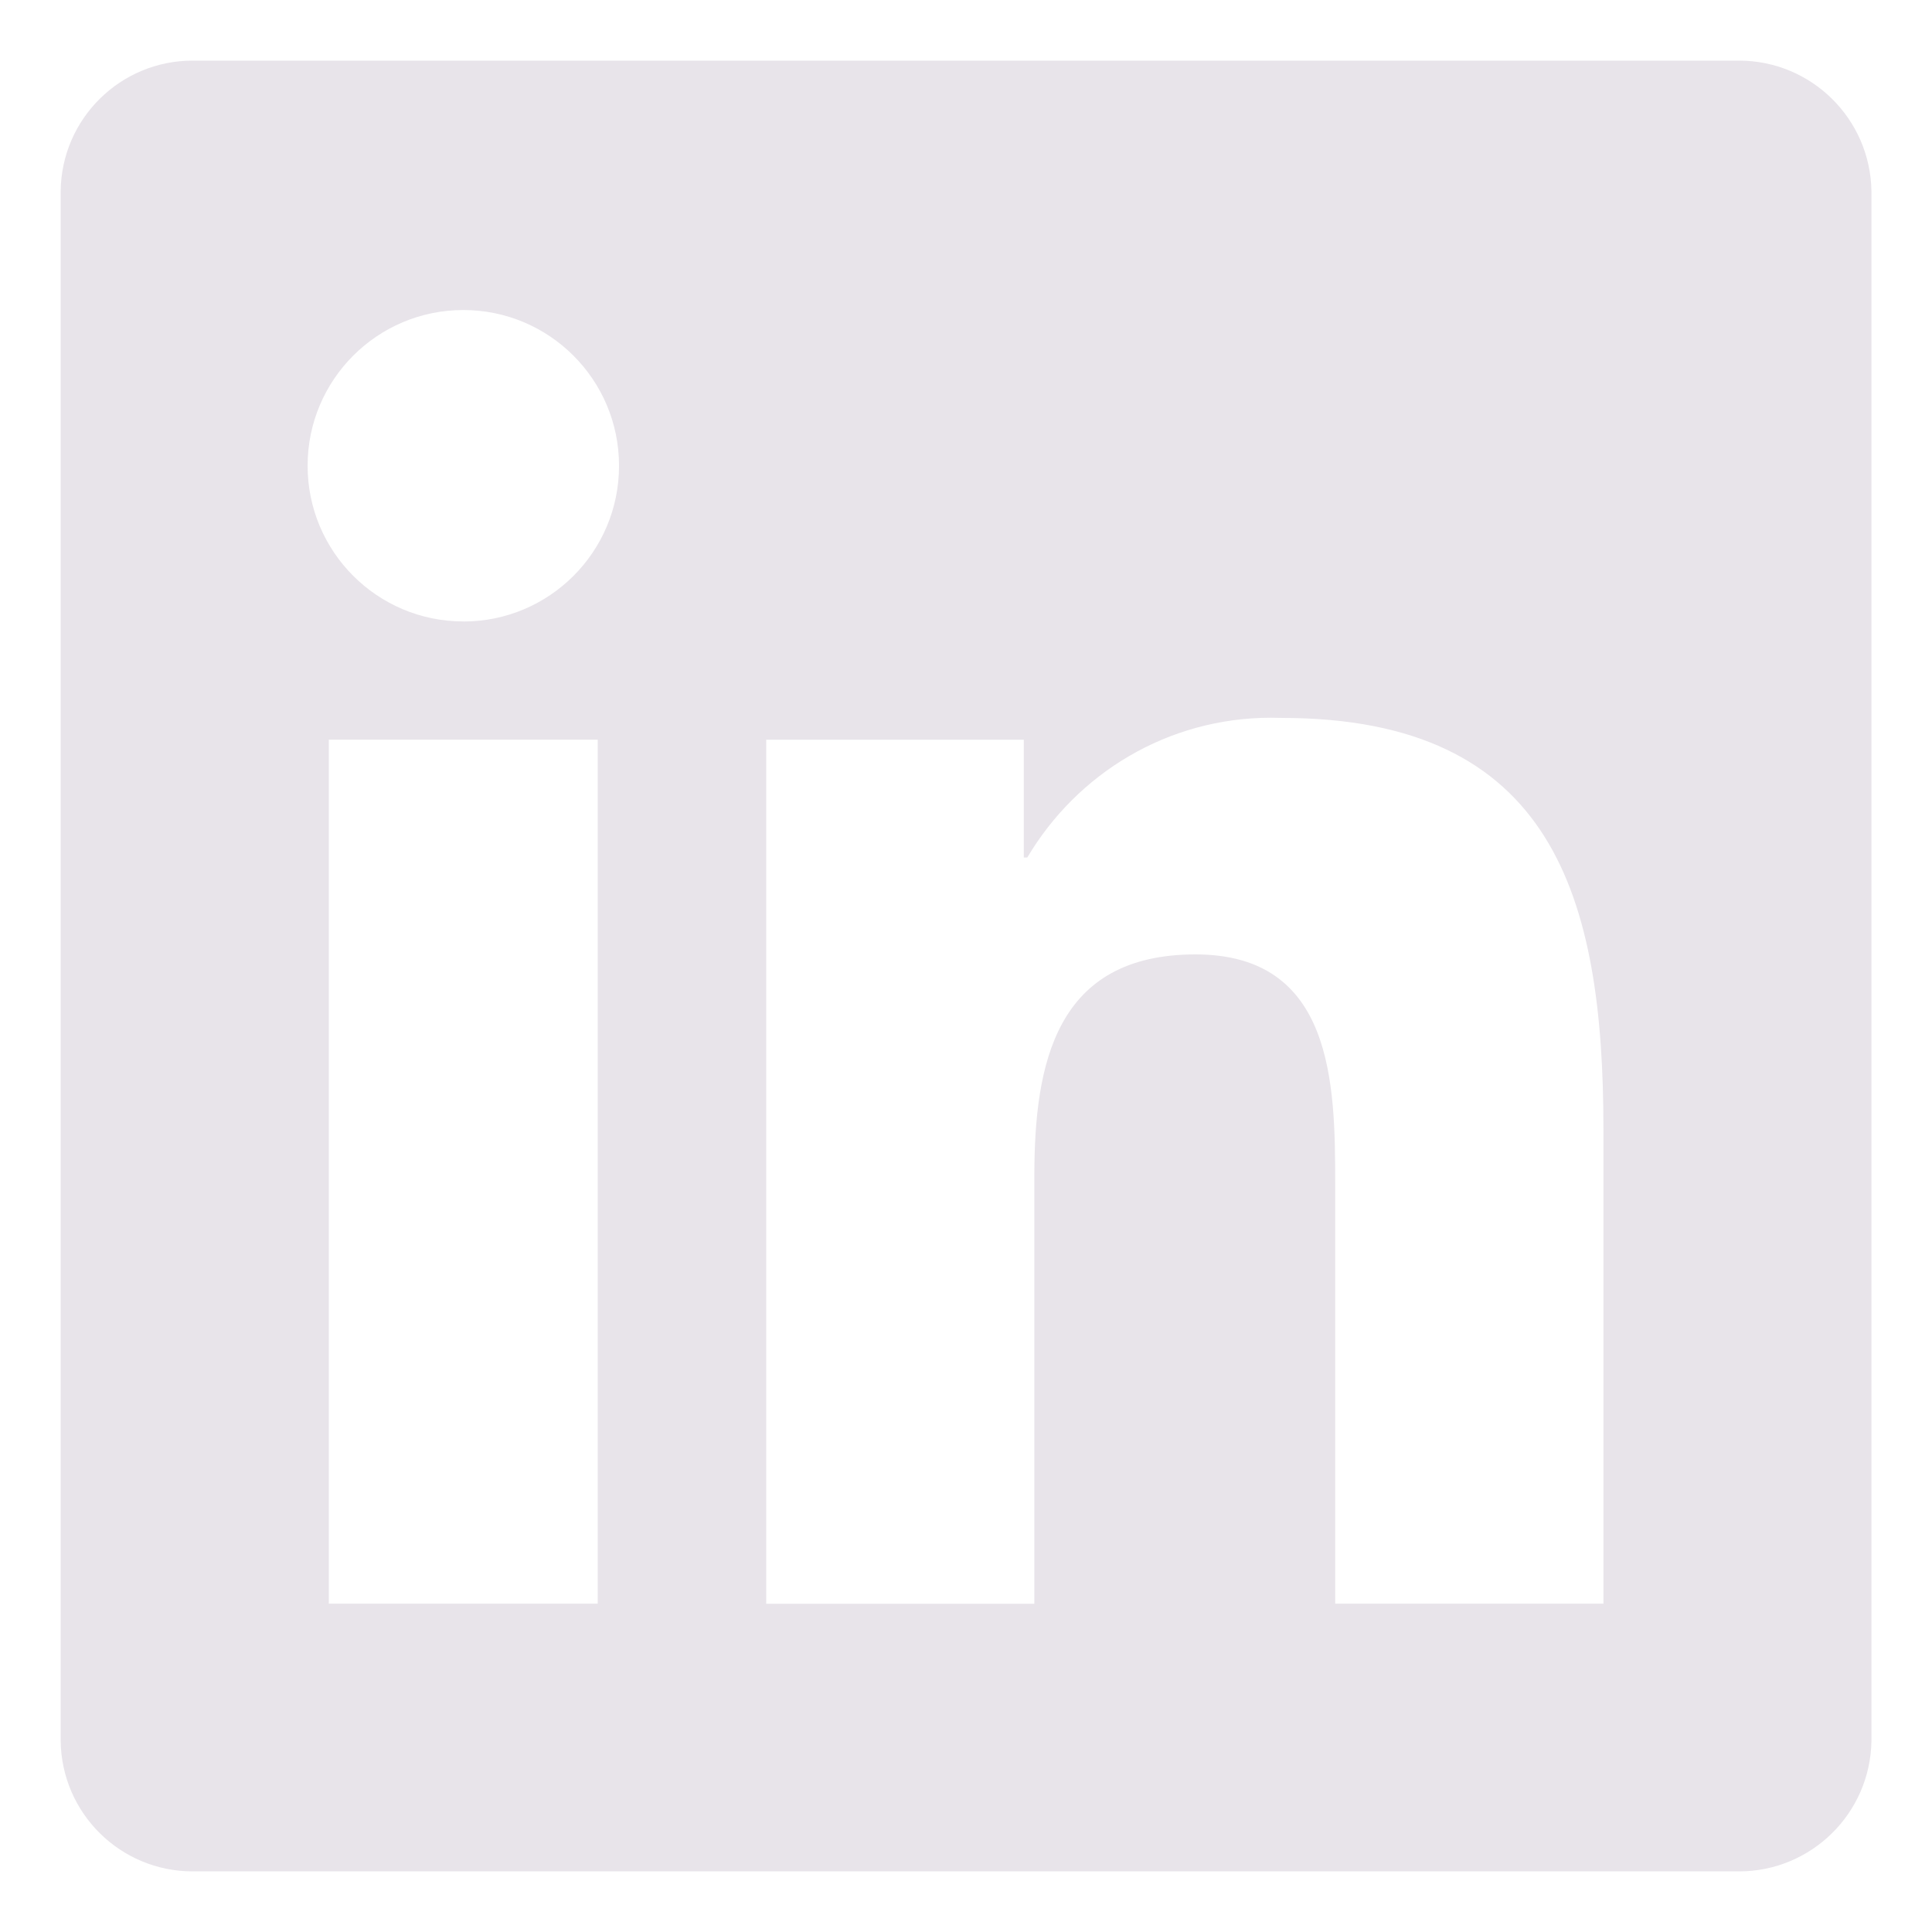
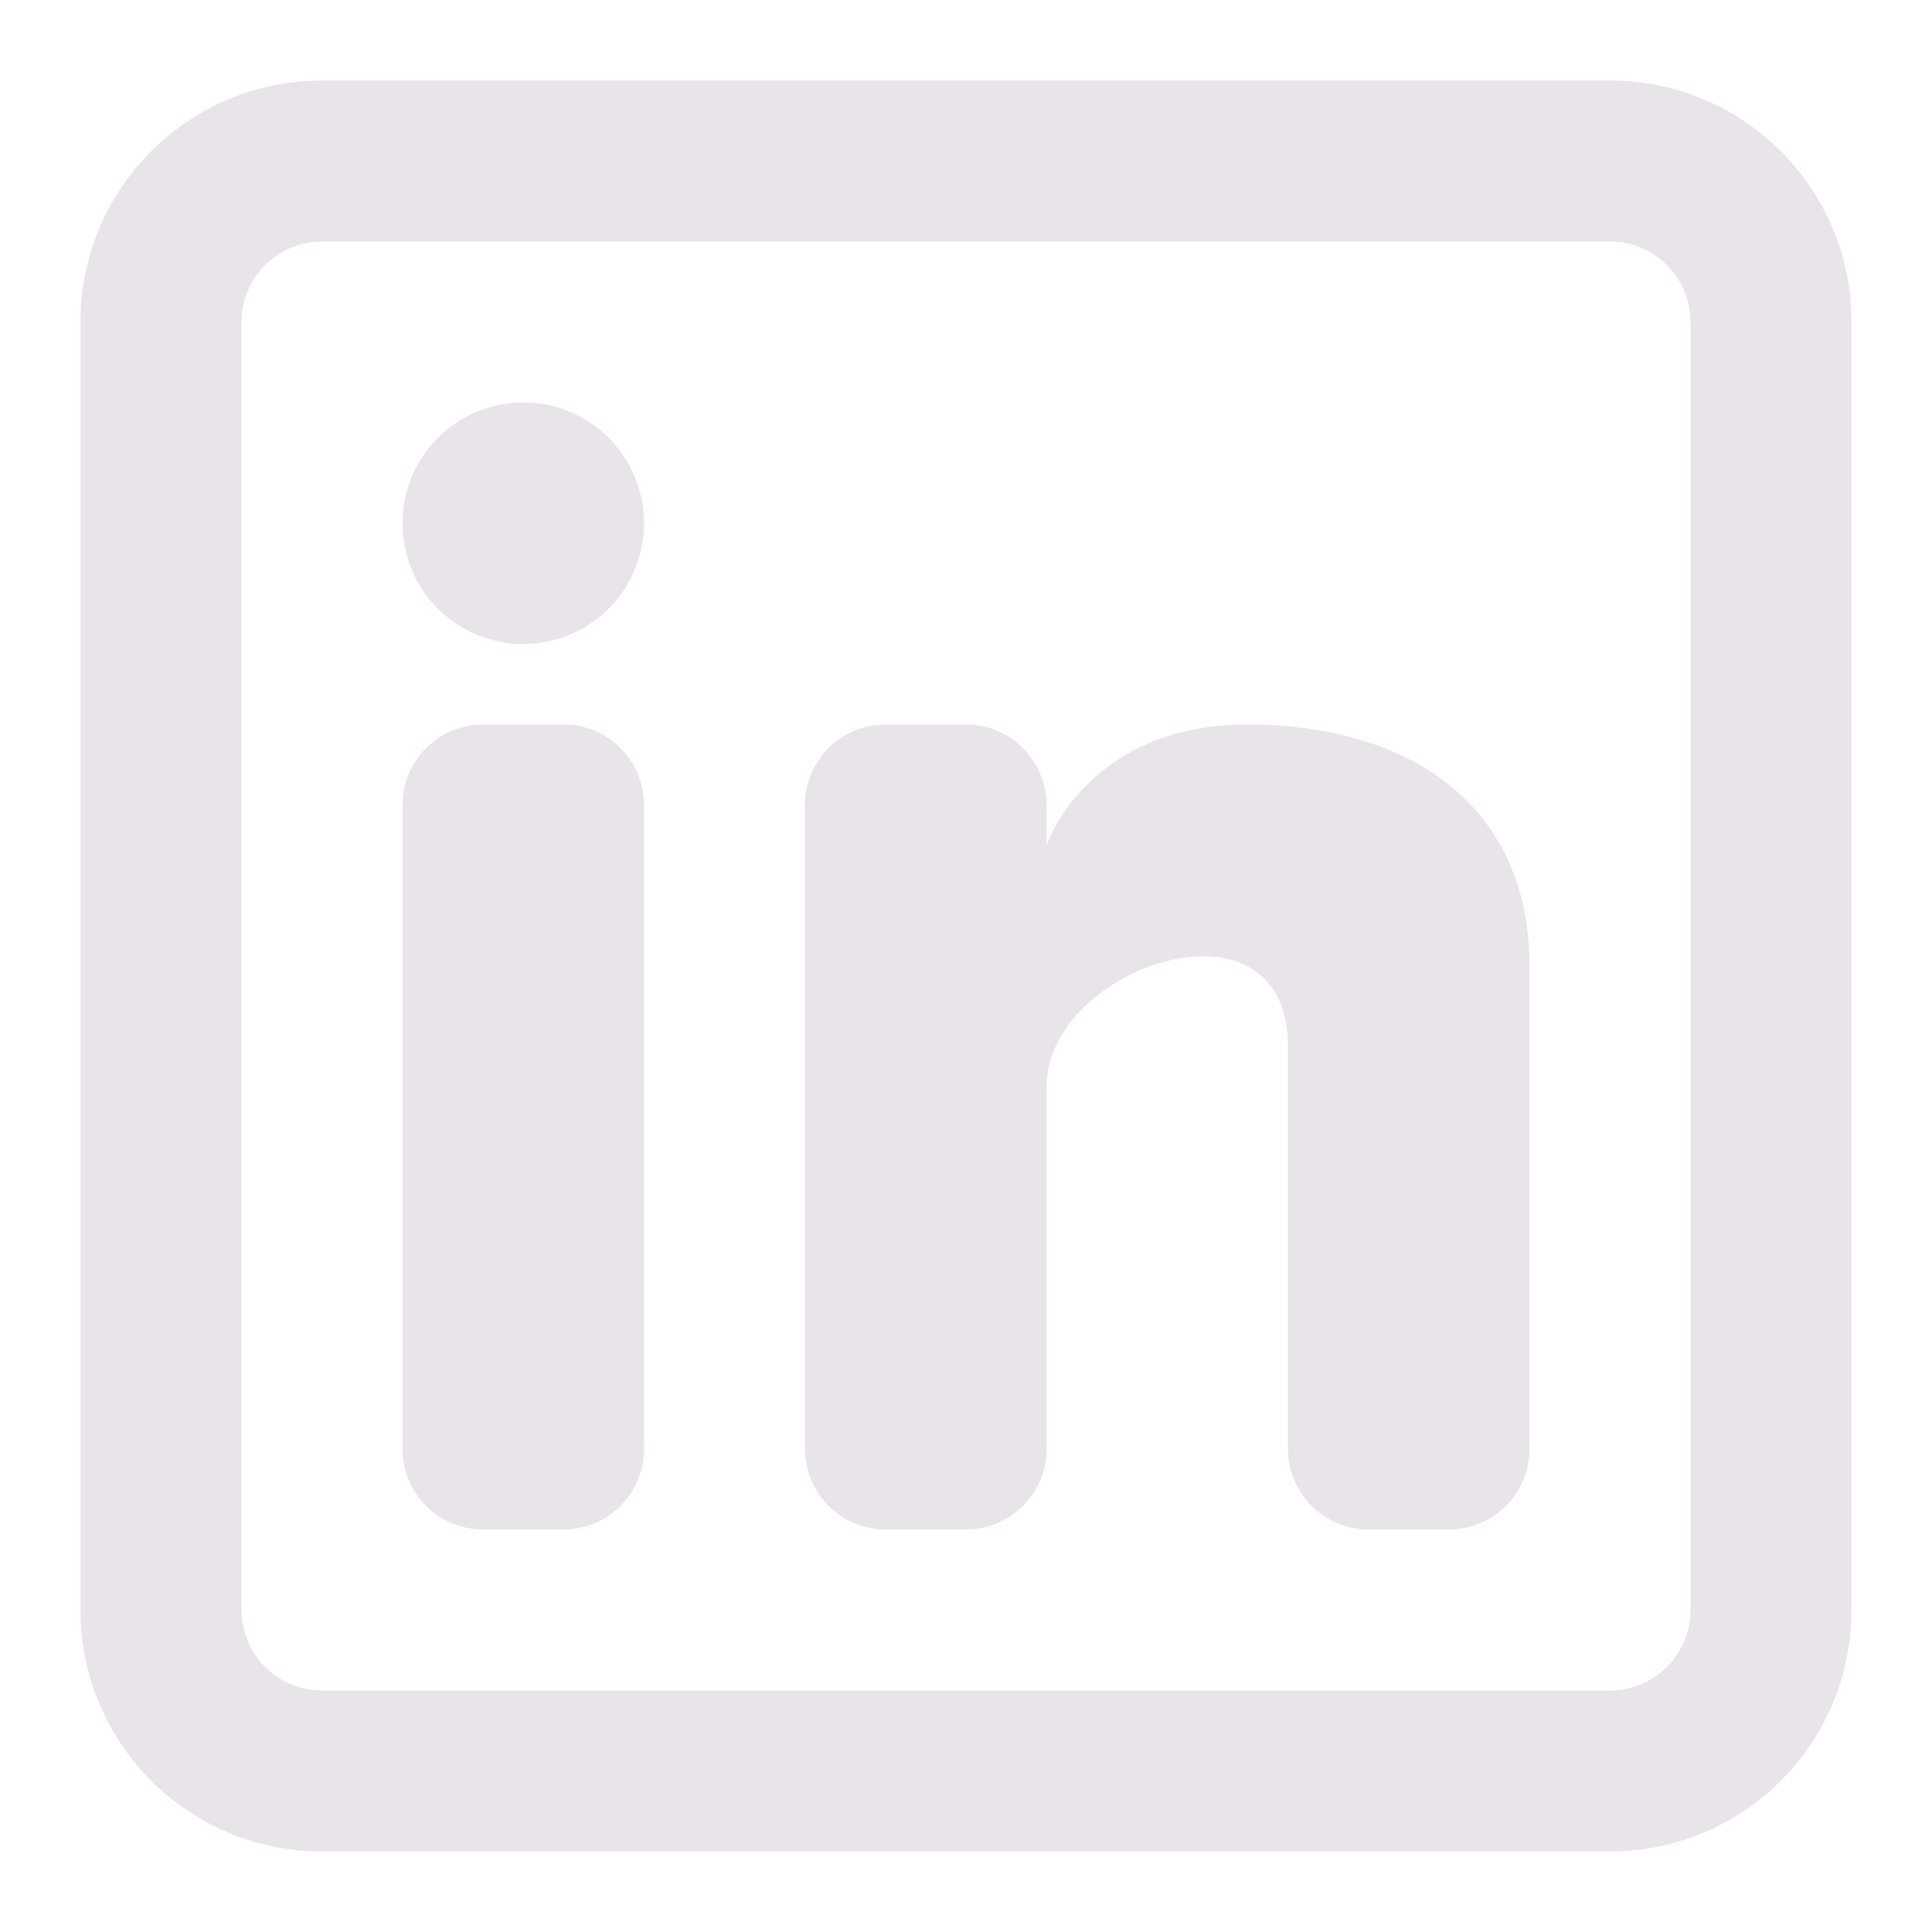
- <svg xmlns="http://www.w3.org/2000/svg" fill="#e8e4ea" width="800px" height="800px" viewBox="0 0 32 32" version="1.1">
-   <path d="M28.778 1.004h-25.56c-0.008-0-0.017-0-0.027-0-1.199 0-2.172 0.964-2.186 2.159v25.672c0.014 1.196 0.987 2.161 2.186 2.161 0.010 0 0.019-0 0.029-0h25.555c0.008 0 0.018 0 0.028 0 1.2 0 2.175-0.963 2.194-2.159l0-0.002v-25.67c-0.019-1.197-0.994-2.161-2.195-2.161-0.010 0-0.019 0-0.029 0h0.001zM9.9 26.562h-4.454v-14.311h4.454zM7.674 10.293c-1.425 0-2.579-1.155-2.579-2.579s1.155-2.579 2.579-2.579c1.424 0 2.579 1.154 2.579 2.578v0c0 0.001 0 0.002 0 0.004 0 1.423-1.154 2.577-2.577 2.577-0.001 0-0.002 0-0.003 0h0zM26.556 26.562h-4.441v-6.959c0-1.66-0.034-3.795-2.314-3.795-2.316 0-2.669 1.806-2.669 3.673v7.082h-4.441v-14.311h4.266v1.951h0.058c0.828-1.395 2.326-2.315 4.039-2.315 0.061 0 0.121 0.001 0.181 0.003l-0.009-0c4.5 0 5.332 2.962 5.332 6.817v7.855z" />
+ <svg xmlns="http://www.w3.org/2000/svg" width="800px" height="800px" viewBox="0 0 24 24" fill="none">
+   <path d="M6.5 8C7.328 8 8 7.328 8 6.5C8 5.672 7.328 5 6.5 5C5.672 5 5 5.672 5 6.5C5 7.328 5.672 8 6.5 8Z" fill="#e8e4ea" />
+   <path d="M5 10C5 9.448 5.448 9 6 9H7C7.552 9 8 9.448 8 10V18C8 18.552 7.552 19 7 19H6C5.448 19 5 18.552 5 18V10Z" fill="#e8e4ea" />
+   <path d="M11 19H12C12.552 19 13 18.552 13 18V13.5C13 12 16 11 16 13V18C16 18.553 16.448 19 17 19H18C18.552 19 19 18.552 19 18V12C19 10 17.5 9 15.5 9C13.5 9 13 10.5 13 10.5V10C13 9.448 12.552 9 12 9H11C10.448 9 10 9.448 10 10V18C10 18.552 10.448 19 11 19Z" fill="#e8e4ea" />
+   <path fill-rule="evenodd" clip-rule="evenodd" d="M20 1C21.657 1 23 2.343 23 4V20C23 21.657 21.657 23 20 23H4C2.343 23 1 21.657 1 20V4C1 2.343 2.343 1 4 1H20ZM20 3C20.552 3 21 3.448 21 4V20C21 20.552 20.552 21 20 21H4C3.448 21 3 20.552 3 20V4C3 3.448 3.448 3 4 3H20Z" fill="#e8e4ea" />
</svg>
